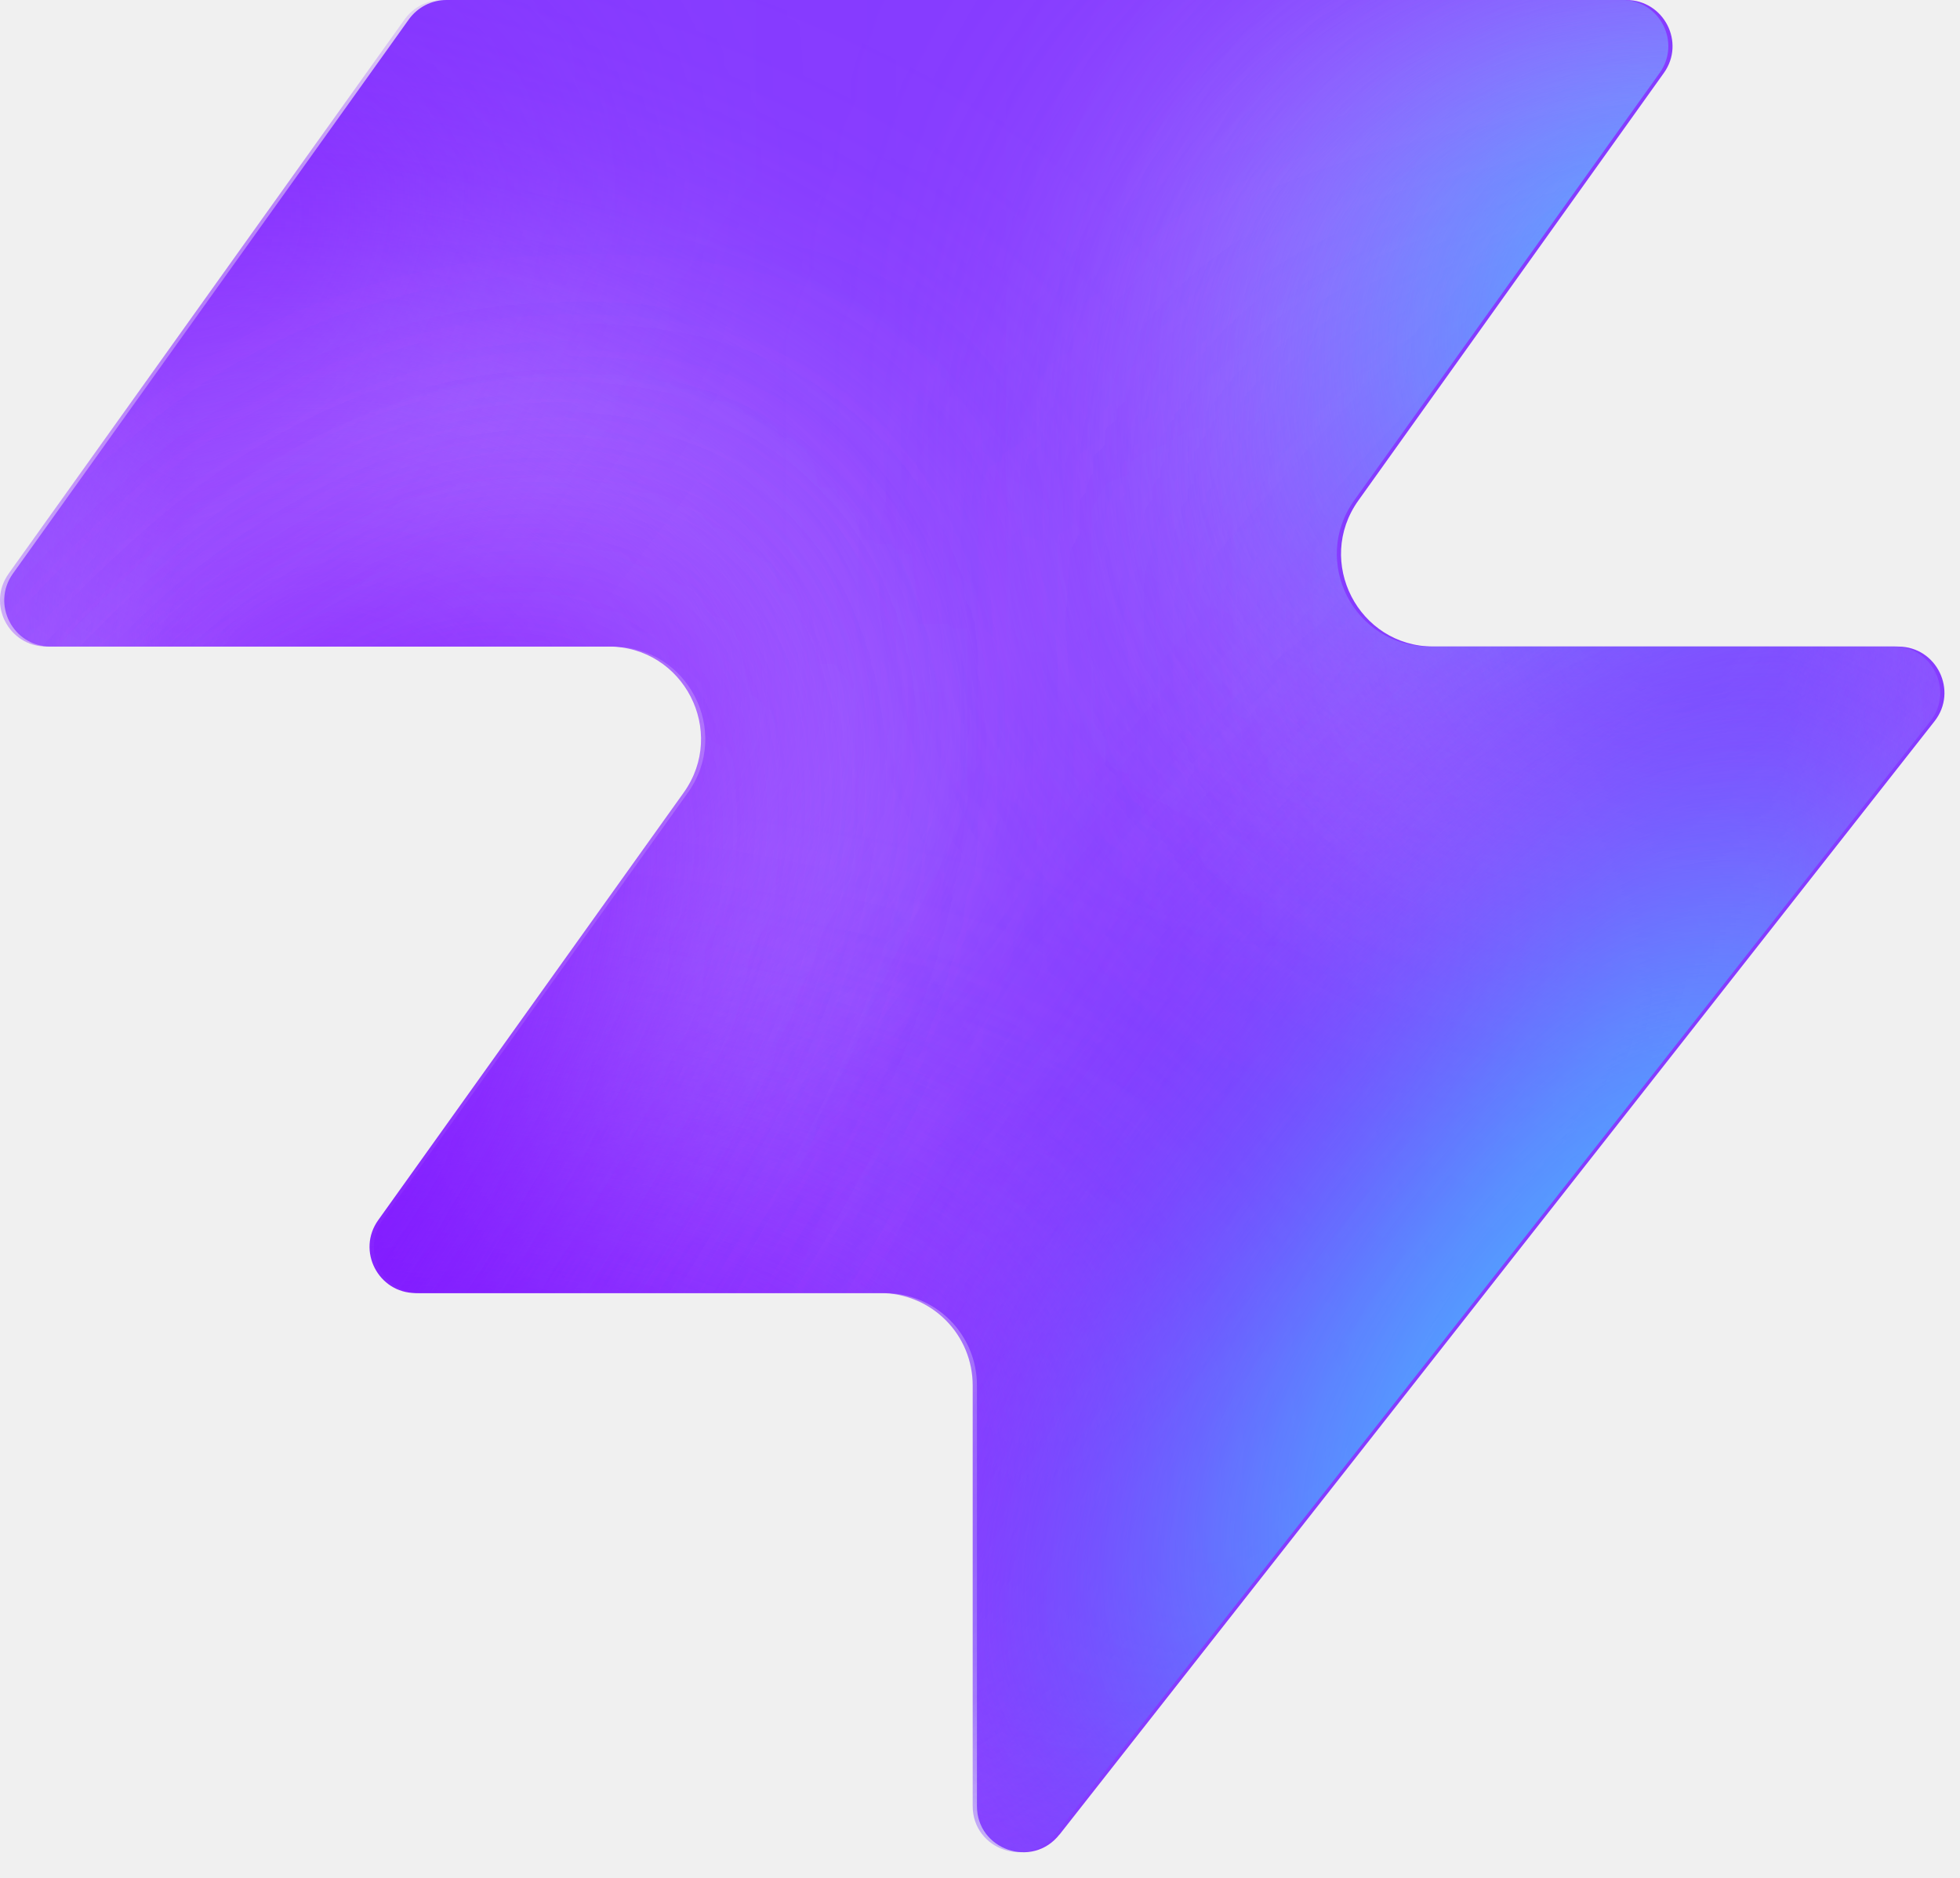
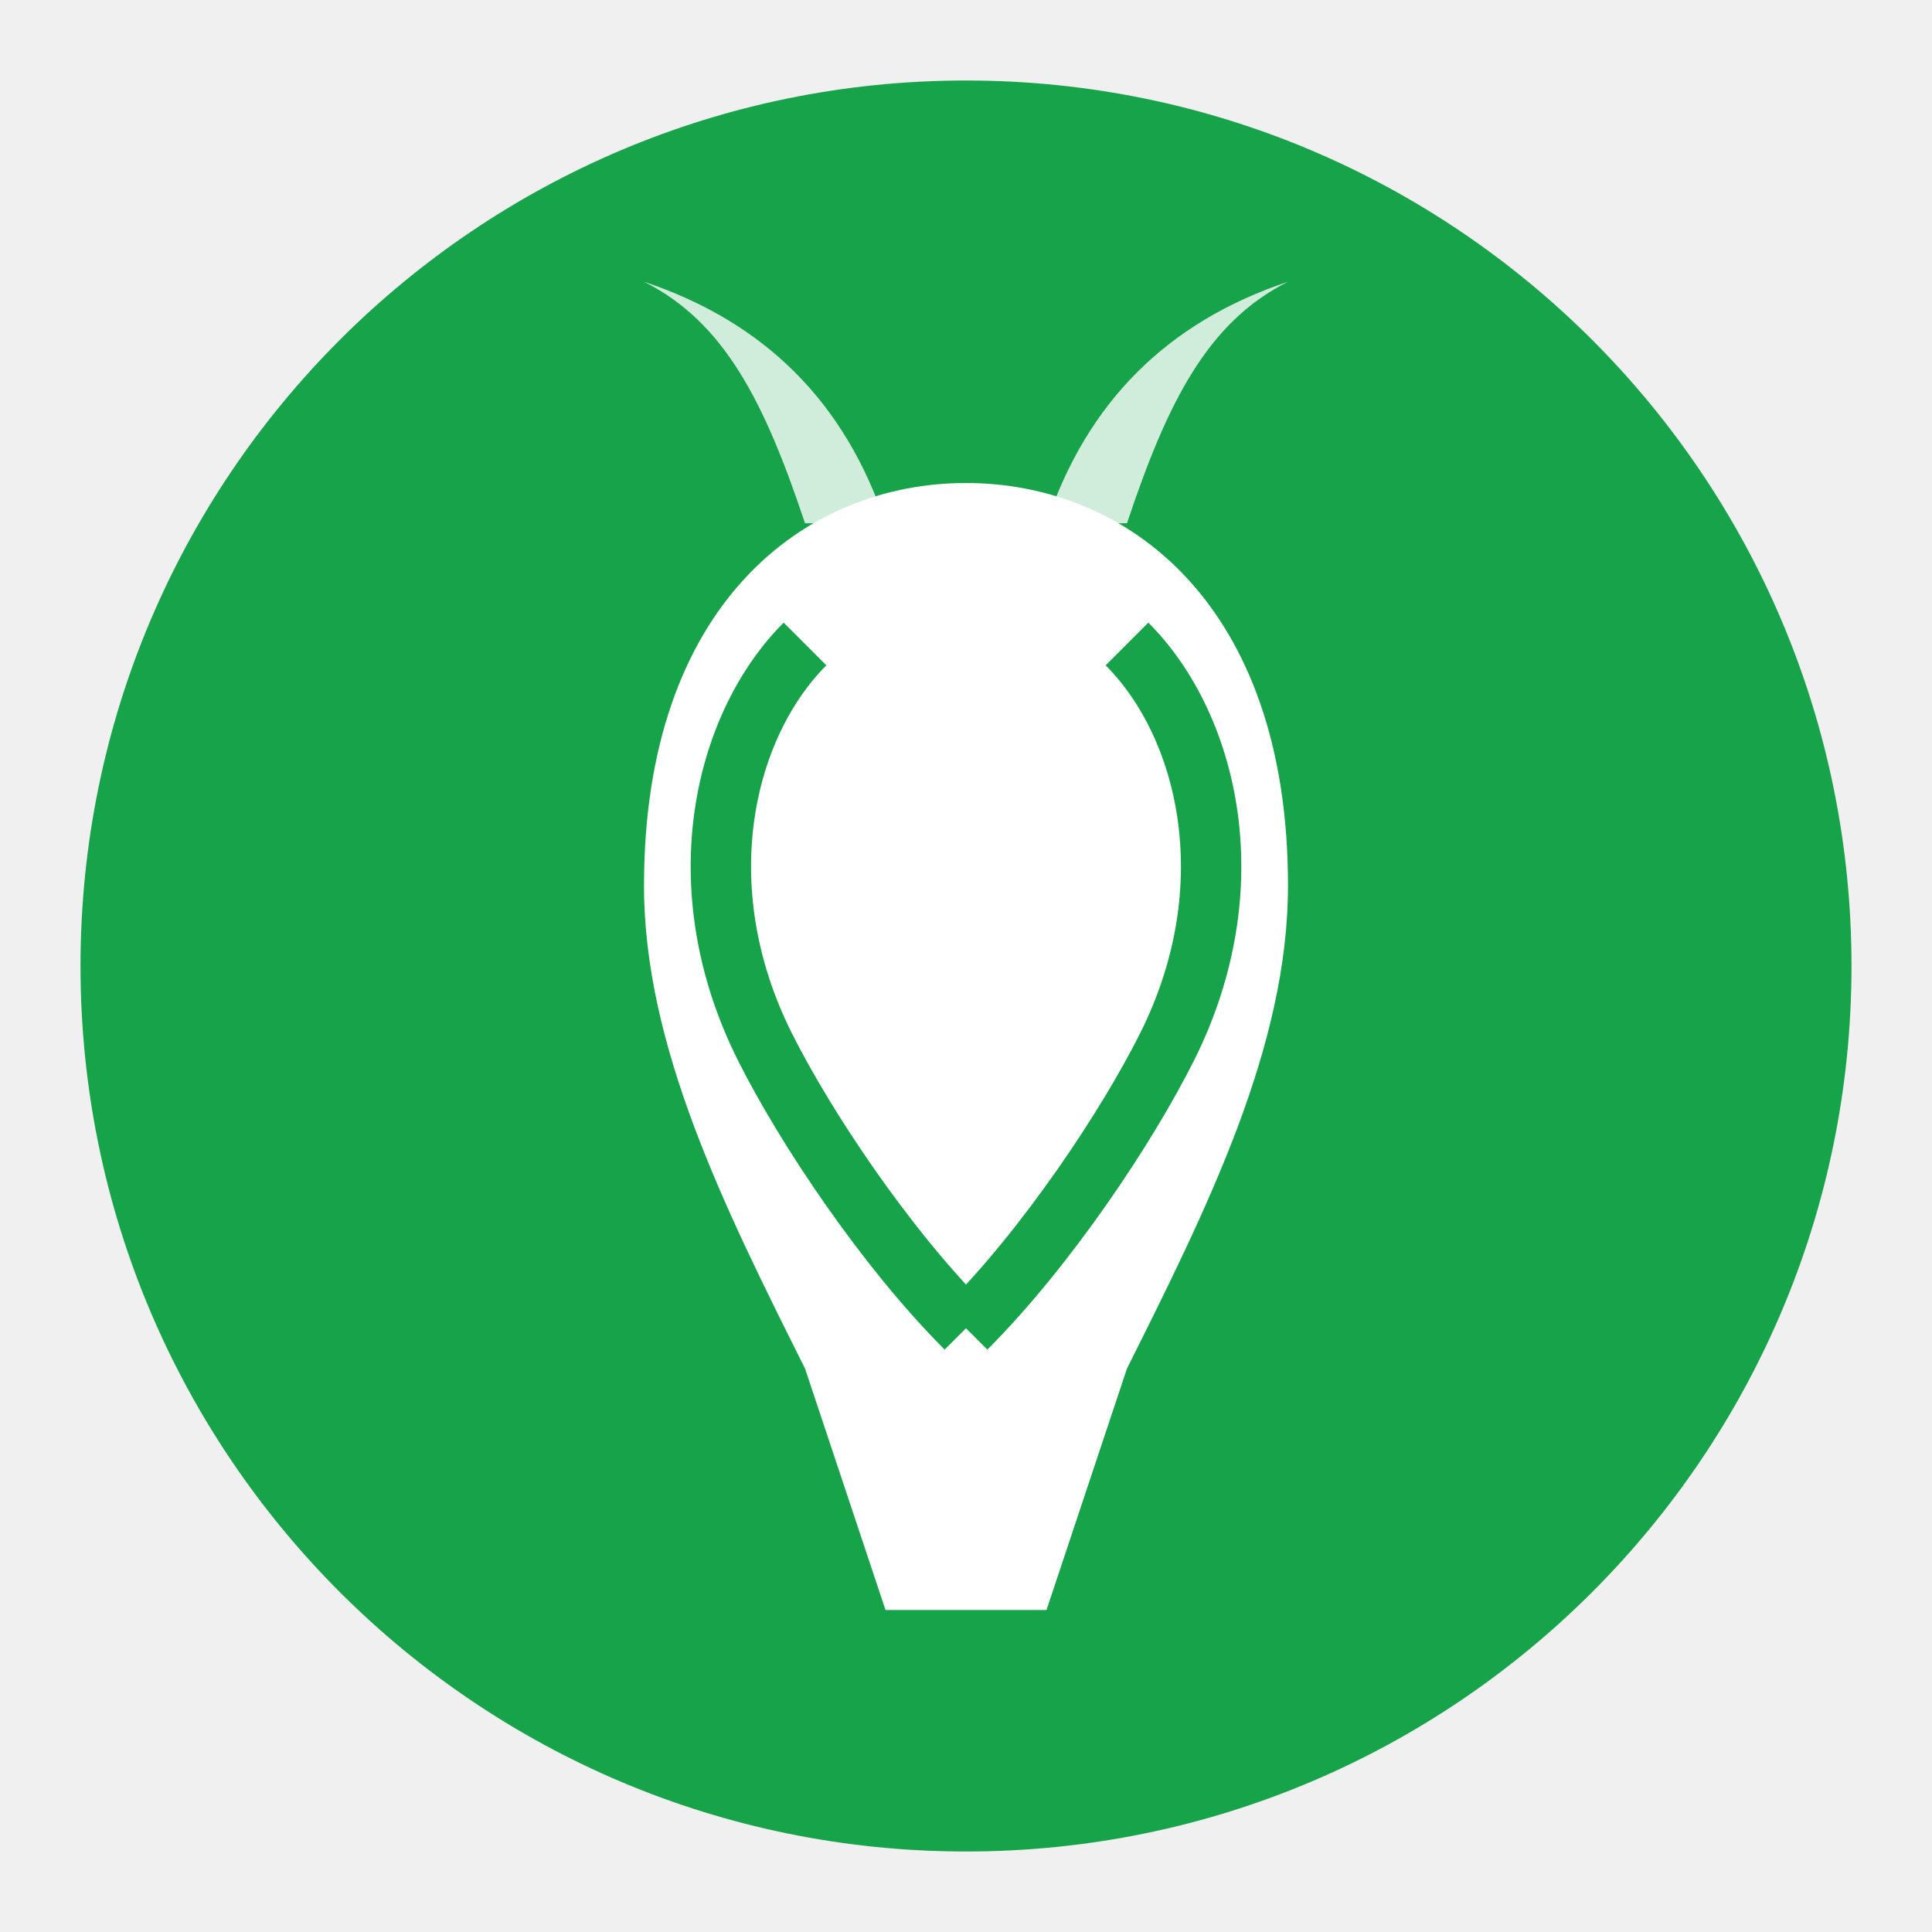
- <svg xmlns="http://www.w3.org/2000/svg" width="48" height="46" fill="none" viewBox="0 0 48 46">
-   <path fill="#863bff" d="M25.946 44.938c-.664.845-2.021.375-2.021-.698V33.937a2.26 2.26 0 0 0-2.262-2.262H10.287c-.92 0-1.456-1.04-.92-1.788l7.48-10.471c1.07-1.497 0-3.578-1.842-3.578H1.237c-.92 0-1.456-1.04-.92-1.788L10.013.474c.214-.297.556-.474.92-.474h28.894c.92 0 1.456 1.04.92 1.788l-7.48 10.471c-1.07 1.498 0 3.579 1.842 3.579h11.377c.943 0 1.473 1.088.89 1.83L25.947 44.94z" style="fill:#863bff;fill:color(display-p3 .525 .23 1);fill-opacity:1" />
-   <mask id="a" width="48" height="46" x="0" y="0" maskUnits="userSpaceOnUse" style="mask-type:alpha">
-     <path fill="#000" d="M25.842 44.938c-.664.844-2.021.375-2.021-.698V33.937a2.26 2.26 0 0 0-2.262-2.262H10.183c-.92 0-1.456-1.04-.92-1.788l7.48-10.471c1.07-1.498 0-3.579-1.842-3.579H1.133c-.92 0-1.456-1.04-.92-1.787L9.91.473c.214-.297.556-.474.92-.474h28.894c.92 0 1.456 1.04.92 1.788l-7.48 10.471c-1.07 1.498 0 3.578 1.842 3.578h11.377c.943 0 1.473 1.088.89 1.832L25.843 44.94z" style="fill:#000;fill-opacity:1" />
-   </mask>
-   <g mask="url(#a)">
-     <g filter="url(#b)">
-       <ellipse cx="5.508" cy="14.704" fill="#ede6ff" rx="5.508" ry="14.704" style="fill:#ede6ff;fill:color(display-p3 .927 .903 1);fill-opacity:1" transform="matrix(.00324 1 1 -.00324 -4.47 31.516)" />
-     </g>
-     <g filter="url(#c)">
-       <ellipse cx="10.399" cy="29.851" fill="#ede6ff" rx="10.399" ry="29.851" style="fill:#ede6ff;fill:color(display-p3 .927 .903 1);fill-opacity:1" transform="matrix(.00324 1 1 -.00324 -39.328 7.883)" />
-     </g>
-     <g filter="url(#d)">
-       <ellipse cx="5.508" cy="30.487" fill="#7e14ff" rx="5.508" ry="30.487" style="fill:#7e14ff;fill:color(display-p3 .492 .077 1);fill-opacity:1" transform="rotate(89.814 -25.913 -14.639)scale(1 -1)" />
-     </g>
-     <g filter="url(#e)">
-       <ellipse cx="5.508" cy="30.599" fill="#7e14ff" rx="5.508" ry="30.599" style="fill:#7e14ff;fill:color(display-p3 .492 .077 1);fill-opacity:1" transform="rotate(89.814 -32.644 -3.334)scale(1 -1)" />
-     </g>
-     <g filter="url(#f)">
-       <ellipse cx="5.508" cy="30.599" fill="#7e14ff" rx="5.508" ry="30.599" style="fill:#7e14ff;fill:color(display-p3 .492 .077 1);fill-opacity:1" transform="matrix(.00324 1 1 -.00324 -34.34 30.47)" />
-     </g>
-     <g filter="url(#g)">
-       <ellipse cx="14.072" cy="22.078" fill="#ede6ff" rx="14.072" ry="22.078" style="fill:#ede6ff;fill:color(display-p3 .927 .903 1);fill-opacity:1" transform="rotate(93.35 24.506 48.493)scale(-1 1)" />
-     </g>
-     <g filter="url(#h)">
-       <ellipse cx="3.47" cy="21.501" fill="#7e14ff" rx="3.47" ry="21.501" style="fill:#7e14ff;fill:color(display-p3 .492 .077 1);fill-opacity:1" transform="rotate(89.009 28.708 47.59)scale(-1 1)" />
-     </g>
-     <g filter="url(#i)">
-       <ellipse cx="3.47" cy="21.501" fill="#7e14ff" rx="3.47" ry="21.501" style="fill:#7e14ff;fill:color(display-p3 .492 .077 1);fill-opacity:1" transform="rotate(89.009 28.708 47.59)scale(-1 1)" />
-     </g>
-     <g filter="url(#j)">
-       <ellipse cx=".387" cy="8.972" fill="#7e14ff" rx="4.407" ry="29.108" style="fill:#7e14ff;fill:color(display-p3 .492 .077 1);fill-opacity:1" transform="rotate(39.51 .387 8.972)" />
-     </g>
-     <g filter="url(#k)">
-       <ellipse cx="47.523" cy="-6.092" fill="#7e14ff" rx="4.407" ry="29.108" style="fill:#7e14ff;fill:color(display-p3 .492 .077 1);fill-opacity:1" transform="rotate(37.892 47.523 -6.092)" />
-     </g>
-     <g filter="url(#l)">
-       <ellipse cx="41.412" cy="6.333" fill="#47bfff" rx="5.971" ry="9.665" style="fill:#47bfff;fill:color(display-p3 .28 .748 1);fill-opacity:1" transform="rotate(37.892 41.412 6.333)" />
-     </g>
-     <g filter="url(#m)">
-       <ellipse cx="-1.879" cy="38.332" fill="#7e14ff" rx="4.407" ry="29.108" style="fill:#7e14ff;fill:color(display-p3 .492 .077 1);fill-opacity:1" transform="rotate(37.892 -1.88 38.332)" />
-     </g>
-     <g filter="url(#n)">
-       <ellipse cx="-1.879" cy="38.332" fill="#7e14ff" rx="4.407" ry="29.108" style="fill:#7e14ff;fill:color(display-p3 .492 .077 1);fill-opacity:1" transform="rotate(37.892 -1.88 38.332)" />
-     </g>
-     <g filter="url(#o)">
-       <ellipse cx="35.651" cy="29.907" fill="#7e14ff" rx="4.407" ry="29.108" style="fill:#7e14ff;fill:color(display-p3 .492 .077 1);fill-opacity:1" transform="rotate(37.892 35.651 29.907)" />
-     </g>
-     <g filter="url(#p)">
-       <ellipse cx="38.418" cy="32.4" fill="#47bfff" rx="5.971" ry="15.297" style="fill:#47bfff;fill:color(display-p3 .28 .748 1);fill-opacity:1" transform="rotate(37.892 38.418 32.4)" />
-     </g>
-   </g>
-   <defs>
-     <filter id="b" width="60.045" height="41.654" x="-19.77" y="16.149" color-interpolation-filters="sRGB" filterUnits="userSpaceOnUse">
-       <feFlood flood-opacity="0" result="BackgroundImageFix" />
-       <feBlend in="SourceGraphic" in2="BackgroundImageFix" result="shape" />
-       <feGaussianBlur result="effect1_foregroundBlur_2002_17158" stdDeviation="7.659" />
-     </filter>
-     <filter id="c" width="90.34" height="51.437" x="-54.613" y="-7.533" color-interpolation-filters="sRGB" filterUnits="userSpaceOnUse">
-       <feFlood flood-opacity="0" result="BackgroundImageFix" />
-       <feBlend in="SourceGraphic" in2="BackgroundImageFix" result="shape" />
-       <feGaussianBlur result="effect1_foregroundBlur_2002_17158" stdDeviation="7.659" />
-     </filter>
-     <filter id="d" width="79.355" height="29.4" x="-49.64" y="2.03" color-interpolation-filters="sRGB" filterUnits="userSpaceOnUse">
-       <feFlood flood-opacity="0" result="BackgroundImageFix" />
-       <feBlend in="SourceGraphic" in2="BackgroundImageFix" result="shape" />
-       <feGaussianBlur result="effect1_foregroundBlur_2002_17158" stdDeviation="4.596" />
-     </filter>
-     <filter id="e" width="79.579" height="29.4" x="-45.045" y="20.029" color-interpolation-filters="sRGB" filterUnits="userSpaceOnUse">
-       <feFlood flood-opacity="0" result="BackgroundImageFix" />
-       <feBlend in="SourceGraphic" in2="BackgroundImageFix" result="shape" />
-       <feGaussianBlur result="effect1_foregroundBlur_2002_17158" stdDeviation="4.596" />
-     </filter>
-     <filter id="f" width="79.579" height="29.4" x="-43.513" y="21.178" color-interpolation-filters="sRGB" filterUnits="userSpaceOnUse">
-       <feFlood flood-opacity="0" result="BackgroundImageFix" />
-       <feBlend in="SourceGraphic" in2="BackgroundImageFix" result="shape" />
-       <feGaussianBlur result="effect1_foregroundBlur_2002_17158" stdDeviation="4.596" />
-     </filter>
-     <filter id="g" width="74.749" height="58.852" x="15.756" y="-17.901" color-interpolation-filters="sRGB" filterUnits="userSpaceOnUse">
-       <feFlood flood-opacity="0" result="BackgroundImageFix" />
-       <feBlend in="SourceGraphic" in2="BackgroundImageFix" result="shape" />
-       <feGaussianBlur result="effect1_foregroundBlur_2002_17158" stdDeviation="7.659" />
-     </filter>
-     <filter id="h" width="61.377" height="25.362" x="23.548" y="2.284" color-interpolation-filters="sRGB" filterUnits="userSpaceOnUse">
-       <feFlood flood-opacity="0" result="BackgroundImageFix" />
-       <feBlend in="SourceGraphic" in2="BackgroundImageFix" result="shape" />
-       <feGaussianBlur result="effect1_foregroundBlur_2002_17158" stdDeviation="4.596" />
-     </filter>
-     <filter id="i" width="61.377" height="25.362" x="23.548" y="2.284" color-interpolation-filters="sRGB" filterUnits="userSpaceOnUse">
-       <feFlood flood-opacity="0" result="BackgroundImageFix" />
-       <feBlend in="SourceGraphic" in2="BackgroundImageFix" result="shape" />
-       <feGaussianBlur result="effect1_foregroundBlur_2002_17158" stdDeviation="4.596" />
-     </filter>
-     <filter id="j" width="56.045" height="63.649" x="-27.636" y="-22.853" color-interpolation-filters="sRGB" filterUnits="userSpaceOnUse">
-       <feFlood flood-opacity="0" result="BackgroundImageFix" />
-       <feBlend in="SourceGraphic" in2="BackgroundImageFix" result="shape" />
-       <feGaussianBlur result="effect1_foregroundBlur_2002_17158" stdDeviation="4.596" />
-     </filter>
-     <filter id="k" width="54.814" height="64.646" x="20.116" y="-38.415" color-interpolation-filters="sRGB" filterUnits="userSpaceOnUse">
-       <feFlood flood-opacity="0" result="BackgroundImageFix" />
-       <feBlend in="SourceGraphic" in2="BackgroundImageFix" result="shape" />
-       <feGaussianBlur result="effect1_foregroundBlur_2002_17158" stdDeviation="4.596" />
-     </filter>
-     <filter id="l" width="33.541" height="35.313" x="24.641" y="-11.323" color-interpolation-filters="sRGB" filterUnits="userSpaceOnUse">
-       <feFlood flood-opacity="0" result="BackgroundImageFix" />
-       <feBlend in="SourceGraphic" in2="BackgroundImageFix" result="shape" />
-       <feGaussianBlur result="effect1_foregroundBlur_2002_17158" stdDeviation="4.596" />
-     </filter>
-     <filter id="m" width="54.814" height="64.646" x="-29.286" y="6.009" color-interpolation-filters="sRGB" filterUnits="userSpaceOnUse">
-       <feFlood flood-opacity="0" result="BackgroundImageFix" />
-       <feBlend in="SourceGraphic" in2="BackgroundImageFix" result="shape" />
-       <feGaussianBlur result="effect1_foregroundBlur_2002_17158" stdDeviation="4.596" />
-     </filter>
-     <filter id="n" width="54.814" height="64.646" x="-29.286" y="6.009" color-interpolation-filters="sRGB" filterUnits="userSpaceOnUse">
-       <feFlood flood-opacity="0" result="BackgroundImageFix" />
-       <feBlend in="SourceGraphic" in2="BackgroundImageFix" result="shape" />
-       <feGaussianBlur result="effect1_foregroundBlur_2002_17158" stdDeviation="4.596" />
-     </filter>
-     <filter id="o" width="54.814" height="64.646" x="8.244" y="-2.416" color-interpolation-filters="sRGB" filterUnits="userSpaceOnUse">
-       <feFlood flood-opacity="0" result="BackgroundImageFix" />
-       <feBlend in="SourceGraphic" in2="BackgroundImageFix" result="shape" />
-       <feGaussianBlur result="effect1_foregroundBlur_2002_17158" stdDeviation="4.596" />
-     </filter>
-     <filter id="p" width="39.409" height="43.623" x="18.713" y="10.588" color-interpolation-filters="sRGB" filterUnits="userSpaceOnUse">
-       <feFlood flood-opacity="0" result="BackgroundImageFix" />
-       <feBlend in="SourceGraphic" in2="BackgroundImageFix" result="shape" />
-       <feGaussianBlur result="effect1_foregroundBlur_2002_17158" stdDeviation="4.596" />
-     </filter>
-   </defs>
+ <svg xmlns="http://www.w3.org/2000/svg" width="48" height="48" viewBox="0 0 48 48">
+   <circle cx="24" cy="24" r="22" fill="#16a34a" />
+   <path d="M24 12c-4 0-8 3-8 10 0 4 2 8 4 12l2 6h4l2-6c2-4 4-8 4-12 0-7-4-10-8-10z" fill="#fff" />
+   <path d="M20 16c-2 2-3 6-1 10 1 2 3 5 5 7" fill="none" stroke="#16a34a" stroke-width="1.5" />
+   <path d="M28 16c2 2 3 6 1 10-1 2-3 5-5 7" fill="none" stroke="#16a34a" stroke-width="1.5" />
+   <path d="M22 13c-1-3-3-5-6-6 2 1 3 3 4 6" fill="#fff" opacity="0.8" />
+   <path d="M26 13c1-3 3-5 6-6-2 1-3 3-4 6" fill="#fff" opacity="0.8" />
</svg>
